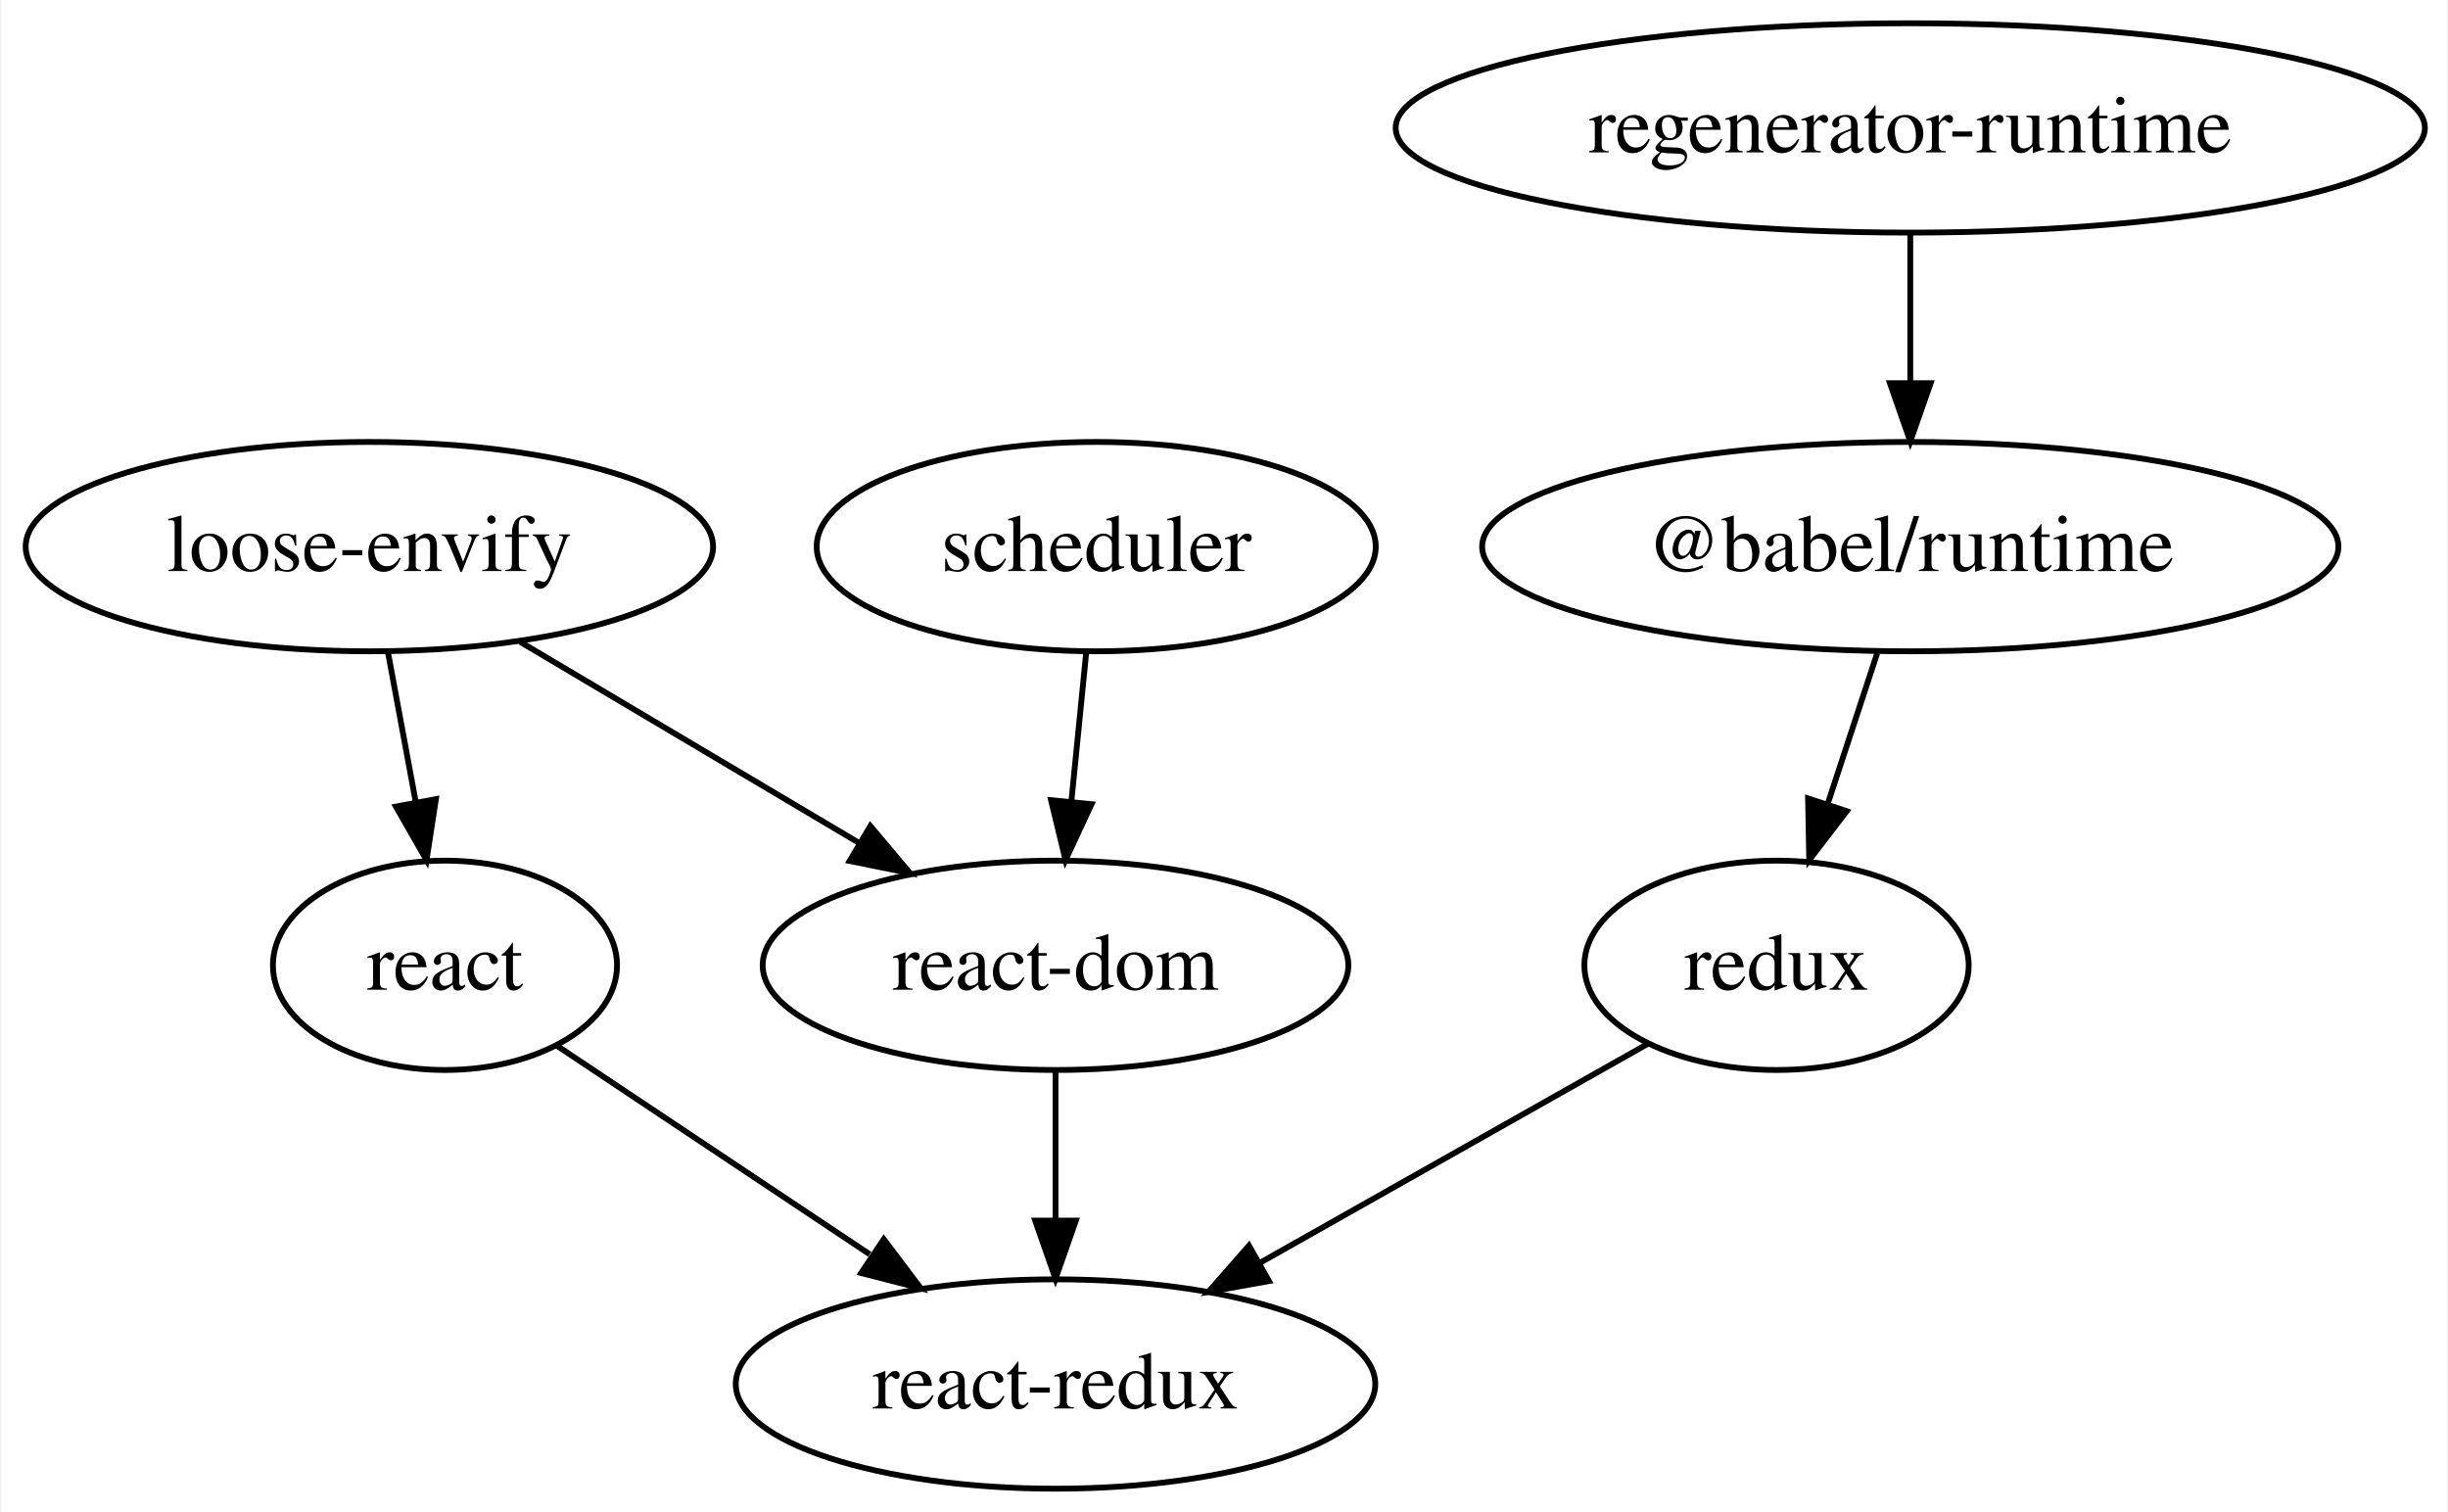
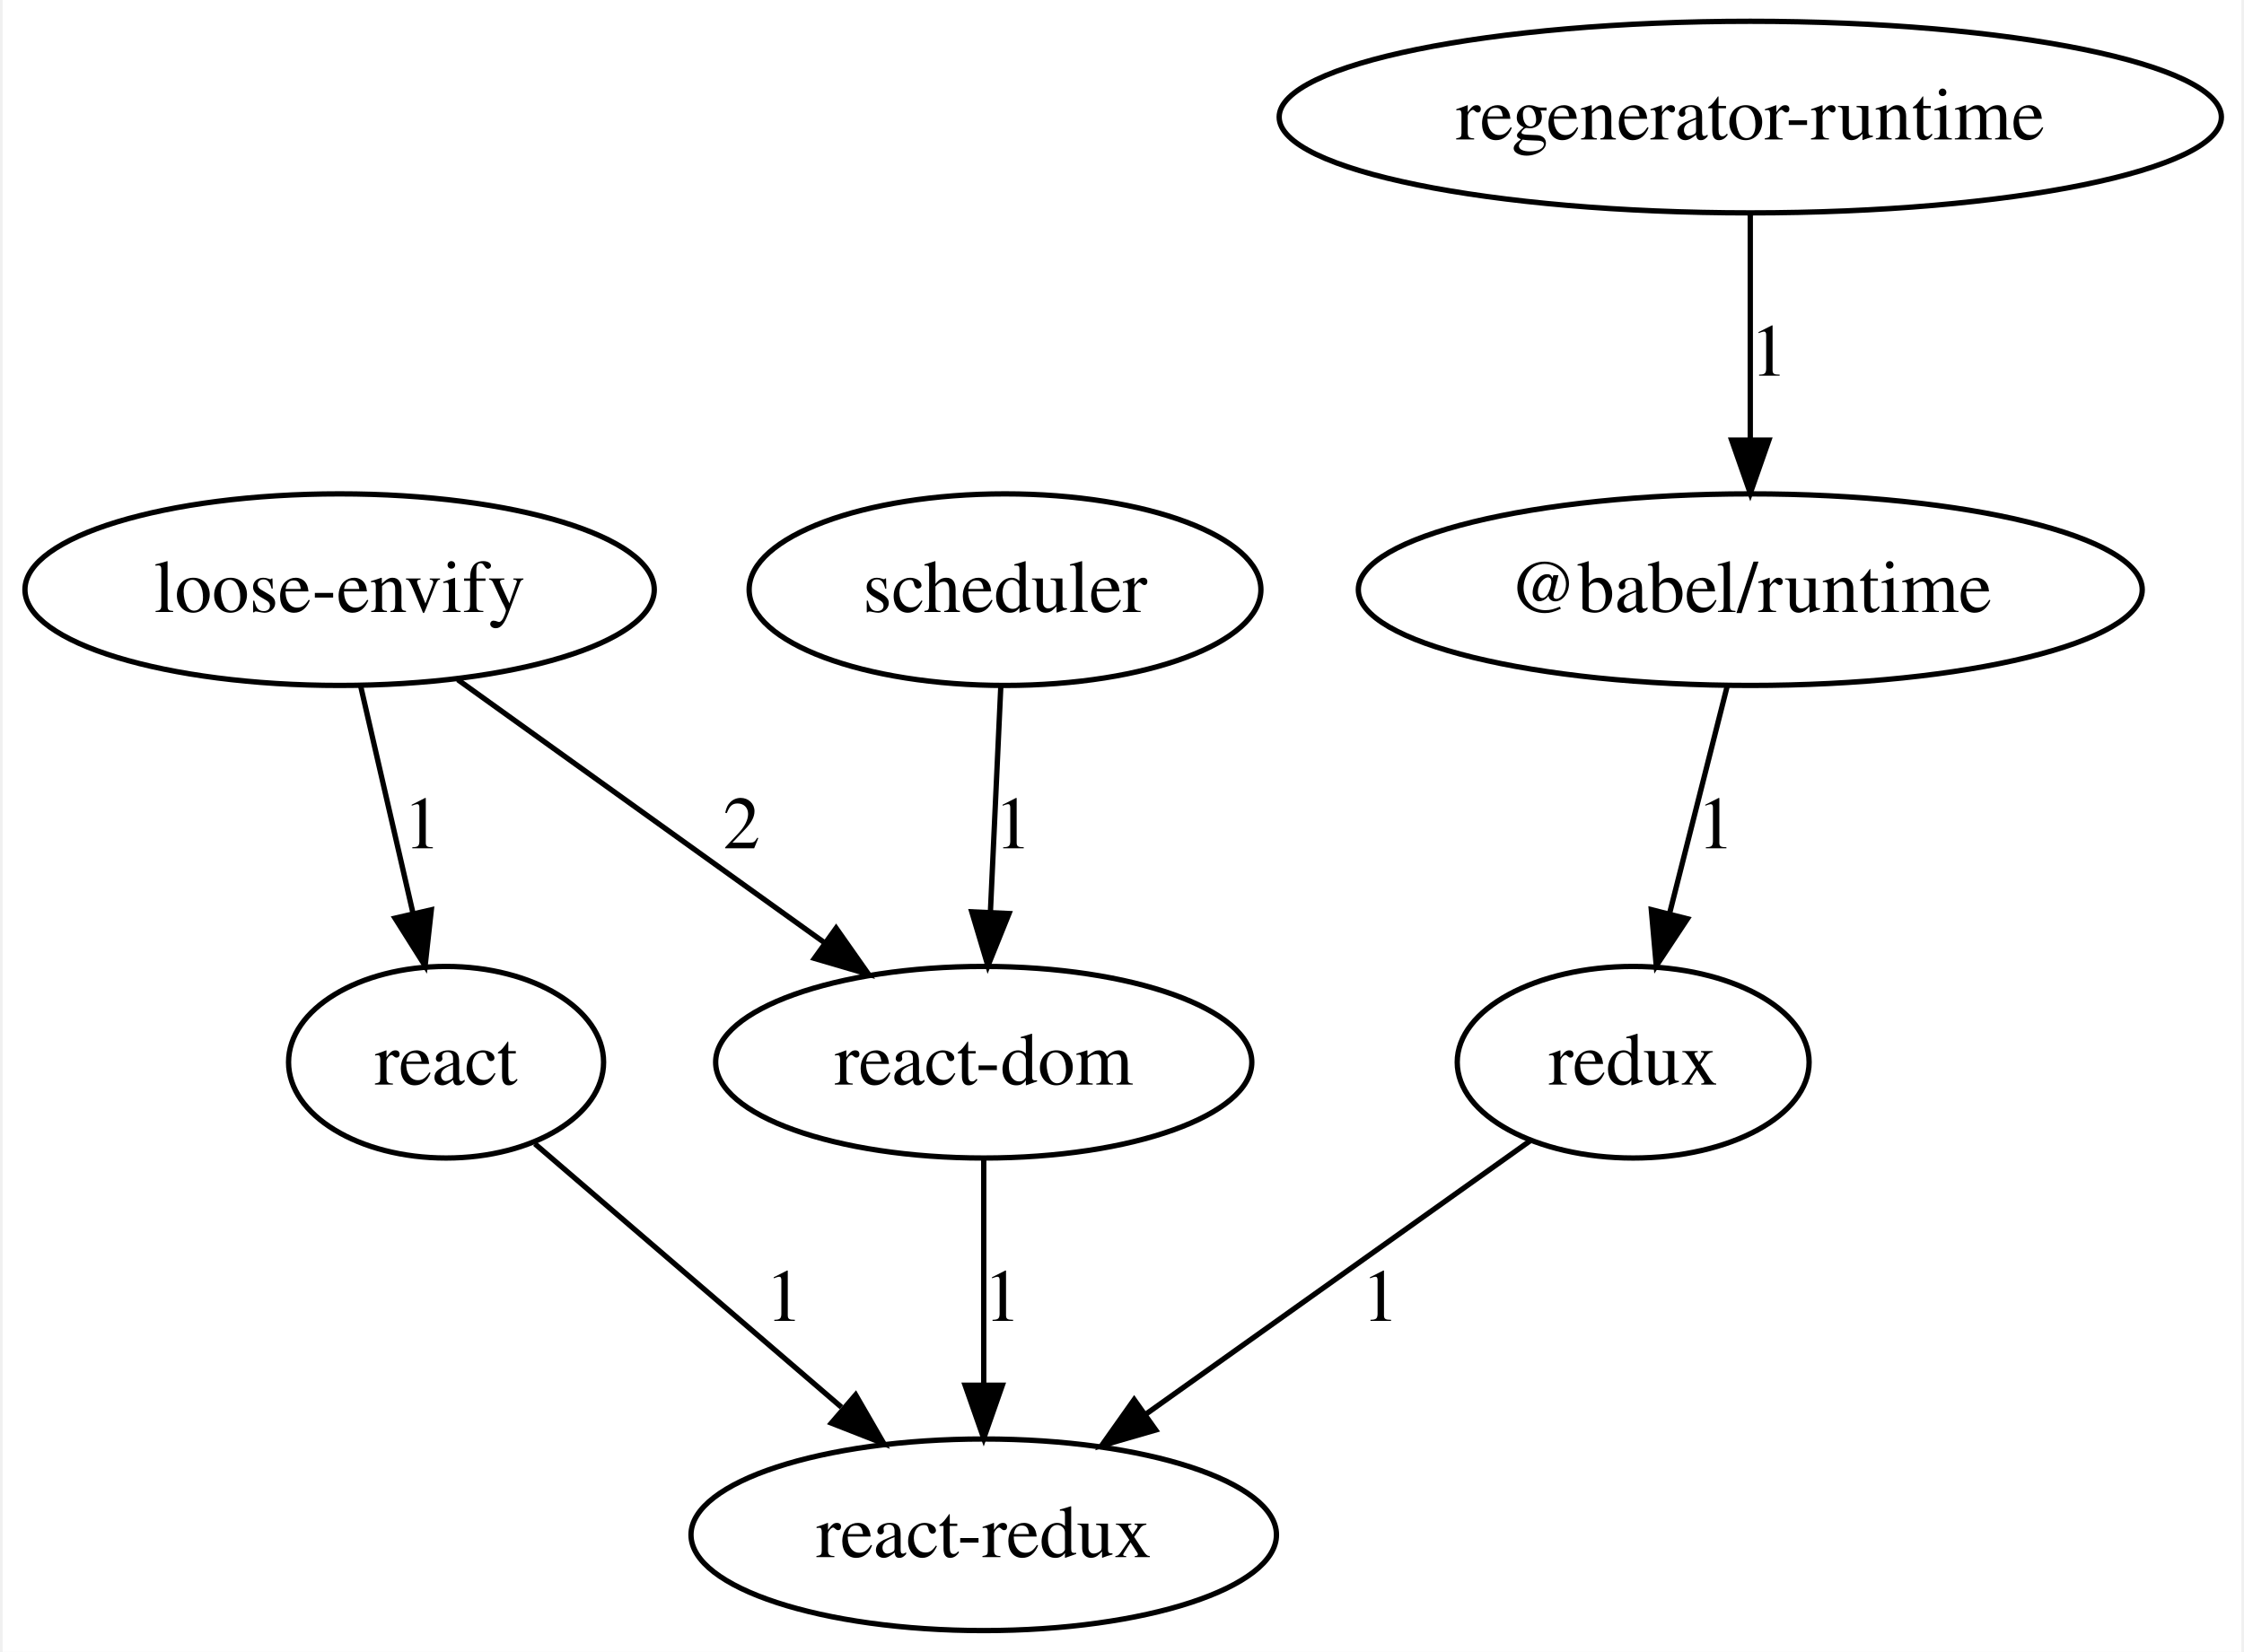
- <svg xmlns="http://www.w3.org/2000/svg" width="421pt" height="260pt" viewBox="0.00 0.00 420.55 260.00">
-   <g id="graph0" class="graph" transform="scale(1 1) rotate(0) translate(4 256)">
-     <polygon fill="white" stroke="transparent" points="-4,4 -4,-256 416.55,-256 416.55,4 -4,4" />
+ <svg xmlns="http://www.w3.org/2000/svg" width="421pt" height="310pt" viewBox="0.00 0.00 420.55 310.40">
+   <g id="graph0" class="graph" transform="scale(1 1) rotate(0) translate(4 306.4)">
+     <polygon fill="white" stroke="transparent" points="-4,4 -4,-306.4 416.55,-306.4 416.55,4 -4,4" />
    <g id="node1" class="node">
-       <ellipse fill="none" stroke="black" cx="59.3" cy="-162" rx="59.11" ry="18" />
-       <text text-anchor="middle" x="59.3" y="-157.8" font-family="Times,serif" font-size="14.00">loose-envify</text>
+       <ellipse fill="none" stroke="black" cx="59.3" cy="-195.6" rx="59.11" ry="18" />
+       <text text-anchor="middle" x="59.3" y="-191.4" font-family="Times,serif" font-size="14.00">loose-envify</text>
    </g>
    <g id="node2" class="node">
-       <ellipse fill="none" stroke="black" cx="72.3" cy="-90" rx="29.59" ry="18" />
-       <text text-anchor="middle" x="72.3" y="-85.8" font-family="Times,serif" font-size="14.00">react</text>
+       <ellipse fill="none" stroke="black" cx="79.3" cy="-106.8" rx="29.59" ry="18" />
+       <text text-anchor="middle" x="79.3" y="-102.6" font-family="Times,serif" font-size="14.00">react</text>
    </g>
    <g id="edge1" class="edge">
-       <path fill="none" stroke="black" d="M62.52,-143.7C63.95,-135.98 65.67,-126.71 67.27,-118.11" />
-       <polygon fill="black" stroke="black" points="70.74,-118.58 69.13,-108.1 63.86,-117.3 70.74,-118.58" />
+       <path fill="none" stroke="black" d="M63.26,-177.45C66.05,-165.32 69.85,-148.82 73.06,-134.92" />
+       <polygon fill="black" stroke="black" points="76.53,-135.44 75.36,-124.91 69.71,-133.87 76.53,-135.44" />
+       <text text-anchor="middle" x="74.8" y="-147" font-family="Times,serif" font-size="14.00">1</text>
    </g>
    <g id="node3" class="node">
-       <ellipse fill="none" stroke="black" cx="177.3" cy="-90" rx="50.36" ry="18" />
-       <text text-anchor="middle" x="177.3" y="-85.8" font-family="Times,serif" font-size="14.00">react-dom</text>
+       <ellipse fill="none" stroke="black" cx="180.3" cy="-106.8" rx="50.36" ry="18" />
+       <text text-anchor="middle" x="180.3" y="-102.6" font-family="Times,serif" font-size="14.00">react-dom</text>
    </g>
    <g id="edge2" class="edge">
-       <path fill="none" stroke="black" d="M85.2,-145.64C102.34,-135.47 124.99,-122.03 143.54,-111.03" />
-       <polygon fill="black" stroke="black" points="145.46,-113.96 152.28,-105.85 141.89,-107.94 145.46,-113.96" />
+       <path fill="none" stroke="black" d="M81.5,-178.68C100.81,-164.83 128.96,-144.63 150.28,-129.34" />
+       <polygon fill="black" stroke="black" points="152.57,-132 158.66,-123.33 148.49,-126.31 152.57,-132" />
+       <text text-anchor="middle" x="134.8" y="-147" font-family="Times,serif" font-size="14.00">2</text>
    </g>
    <g id="node8" class="node">
-       <ellipse fill="none" stroke="black" cx="177.3" cy="-18" rx="54.99" ry="18" />
-       <text text-anchor="middle" x="177.3" y="-13.8" font-family="Times,serif" font-size="14.00">react-redux</text>
+       <ellipse fill="none" stroke="black" cx="180.3" cy="-18" rx="54.99" ry="18" />
+       <text text-anchor="middle" x="180.3" y="-13.8" font-family="Times,serif" font-size="14.00">react-redux</text>
    </g>
    <g id="edge6" class="edge">
-       <path fill="none" stroke="black" d="M91.56,-76.16C106.59,-66.14 127.78,-52.02 145.34,-40.31" />
-       <polygon fill="black" stroke="black" points="147.76,-42.9 154.14,-34.45 143.87,-37.08 147.76,-42.9" />
+       <path fill="none" stroke="black" d="M95.98,-91.47C111.63,-78.02 135.29,-57.69 153.57,-41.98" />
+       <polygon fill="black" stroke="black" points="156.24,-44.3 161.54,-35.13 151.68,-38.99 156.24,-44.3" />
+       <text text-anchor="middle" x="142.8" y="-58.2" font-family="Times,serif" font-size="14.00">1</text>
    </g>
    <g id="edge7" class="edge">
-       <path fill="none" stroke="black" d="M177.3,-71.7C177.3,-63.98 177.3,-54.71 177.3,-46.11" />
-       <polygon fill="black" stroke="black" points="180.8,-46.1 177.3,-36.1 173.8,-46.1 180.8,-46.1" />
+       <path fill="none" stroke="black" d="M180.3,-88.65C180.3,-76.52 180.3,-60.02 180.3,-46.12" />
+       <polygon fill="black" stroke="black" points="183.8,-46.11 180.3,-36.11 176.8,-46.11 183.8,-46.11" />
+       <text text-anchor="middle" x="183.8" y="-58.2" font-family="Times,serif" font-size="14.00">1</text>
    </g>
    <g id="node4" class="node">
-       <ellipse fill="none" stroke="black" cx="184.3" cy="-162" rx="48.07" ry="18" />
-       <text text-anchor="middle" x="184.3" y="-157.8" font-family="Times,serif" font-size="14.00">scheduler</text>
+       <ellipse fill="none" stroke="black" cx="184.3" cy="-195.6" rx="48.07" ry="18" />
+       <text text-anchor="middle" x="184.3" y="-191.4" font-family="Times,serif" font-size="14.00">scheduler</text>
    </g>
    <g id="edge3" class="edge">
-       <path fill="none" stroke="black" d="M182.57,-143.7C181.8,-135.98 180.88,-126.71 180.02,-118.11" />
-       <polygon fill="black" stroke="black" points="183.49,-117.71 179.02,-108.1 176.53,-118.4 183.49,-117.71" />
+       <path fill="none" stroke="black" d="M183.51,-177.45C182.96,-165.32 182.2,-148.82 181.55,-134.92" />
+       <polygon fill="black" stroke="black" points="185.05,-134.74 181.09,-124.91 178.06,-135.06 185.05,-134.74" />
+       <text text-anchor="middle" x="185.8" y="-147" font-family="Times,serif" font-size="14.00">1</text>
    </g>
    <g id="node5" class="node">
-       <ellipse fill="none" stroke="black" cx="324.3" cy="-234" rx="88.5" ry="18" />
-       <text text-anchor="middle" x="324.3" y="-229.8" font-family="Times,serif" font-size="14.00">regenerator-runtime</text>
+       <ellipse fill="none" stroke="black" cx="324.3" cy="-284.4" rx="88.5" ry="18" />
+       <text text-anchor="middle" x="324.3" y="-280.2" font-family="Times,serif" font-size="14.00">regenerator-runtime</text>
    </g>
    <g id="node6" class="node">
-       <ellipse fill="none" stroke="black" cx="324.3" cy="-162" rx="73.63" ry="18" />
-       <text text-anchor="middle" x="324.3" y="-157.8" font-family="Times,serif" font-size="14.00">@babel/runtime</text>
+       <ellipse fill="none" stroke="black" cx="324.3" cy="-195.6" rx="73.63" ry="18" />
+       <text text-anchor="middle" x="324.3" y="-191.4" font-family="Times,serif" font-size="14.00">@babel/runtime</text>
    </g>
    <g id="edge4" class="edge">
-       <path fill="none" stroke="black" d="M324.3,-215.7C324.3,-207.98 324.3,-198.71 324.3,-190.11" />
-       <polygon fill="black" stroke="black" points="327.8,-190.1 324.3,-180.1 320.8,-190.1 327.8,-190.1" />
+       <path fill="none" stroke="black" d="M324.3,-266.25C324.3,-254.12 324.3,-237.62 324.3,-223.72" />
+       <polygon fill="black" stroke="black" points="327.8,-223.71 324.3,-213.71 320.8,-223.71 327.8,-223.71" />
+       <text text-anchor="middle" x="327.8" y="-235.8" font-family="Times,serif" font-size="14.00">1</text>
    </g>
    <g id="node7" class="node">
-       <ellipse fill="none" stroke="black" cx="301.3" cy="-90" rx="33.05" ry="18" />
-       <text text-anchor="middle" x="301.3" y="-85.8" font-family="Times,serif" font-size="14.00">redux</text>
+       <ellipse fill="none" stroke="black" cx="302.3" cy="-106.8" rx="33.05" ry="18" />
+       <text text-anchor="middle" x="302.3" y="-102.6" font-family="Times,serif" font-size="14.00">redux</text>
    </g>
    <g id="edge5" class="edge">
-       <path fill="none" stroke="black" d="M318.62,-143.7C316.06,-135.9 312.97,-126.51 310.12,-117.83" />
-       <polygon fill="black" stroke="black" points="313.37,-116.51 306.92,-108.1 306.72,-118.7 313.37,-116.51" />
+       <path fill="none" stroke="black" d="M319.96,-177.45C316.88,-165.32 312.7,-148.82 309.18,-134.92" />
+       <polygon fill="black" stroke="black" points="312.49,-133.75 306.64,-124.91 305.71,-135.47 312.49,-133.75" />
+       <text text-anchor="middle" x="317.8" y="-147" font-family="Times,serif" font-size="14.00">1</text>
    </g>
    <g id="edge8" class="edge">
-       <path fill="none" stroke="black" d="M279.14,-76.49C260.61,-66.02 233.84,-50.92 212.41,-38.81" />
-       <polygon fill="black" stroke="black" points="214.01,-35.7 203.58,-33.83 210.57,-41.8 214.01,-35.7" />
+       <path fill="none" stroke="black" d="M282.97,-92.05C263.55,-78.23 233.33,-56.73 210.7,-40.63" />
+       <polygon fill="black" stroke="black" points="212.61,-37.69 202.44,-34.75 208.56,-43.4 212.61,-37.69" />
+       <text text-anchor="middle" x="254.8" y="-58.2" font-family="Times,serif" font-size="14.00">1</text>
    </g>
  </g>
</svg>
